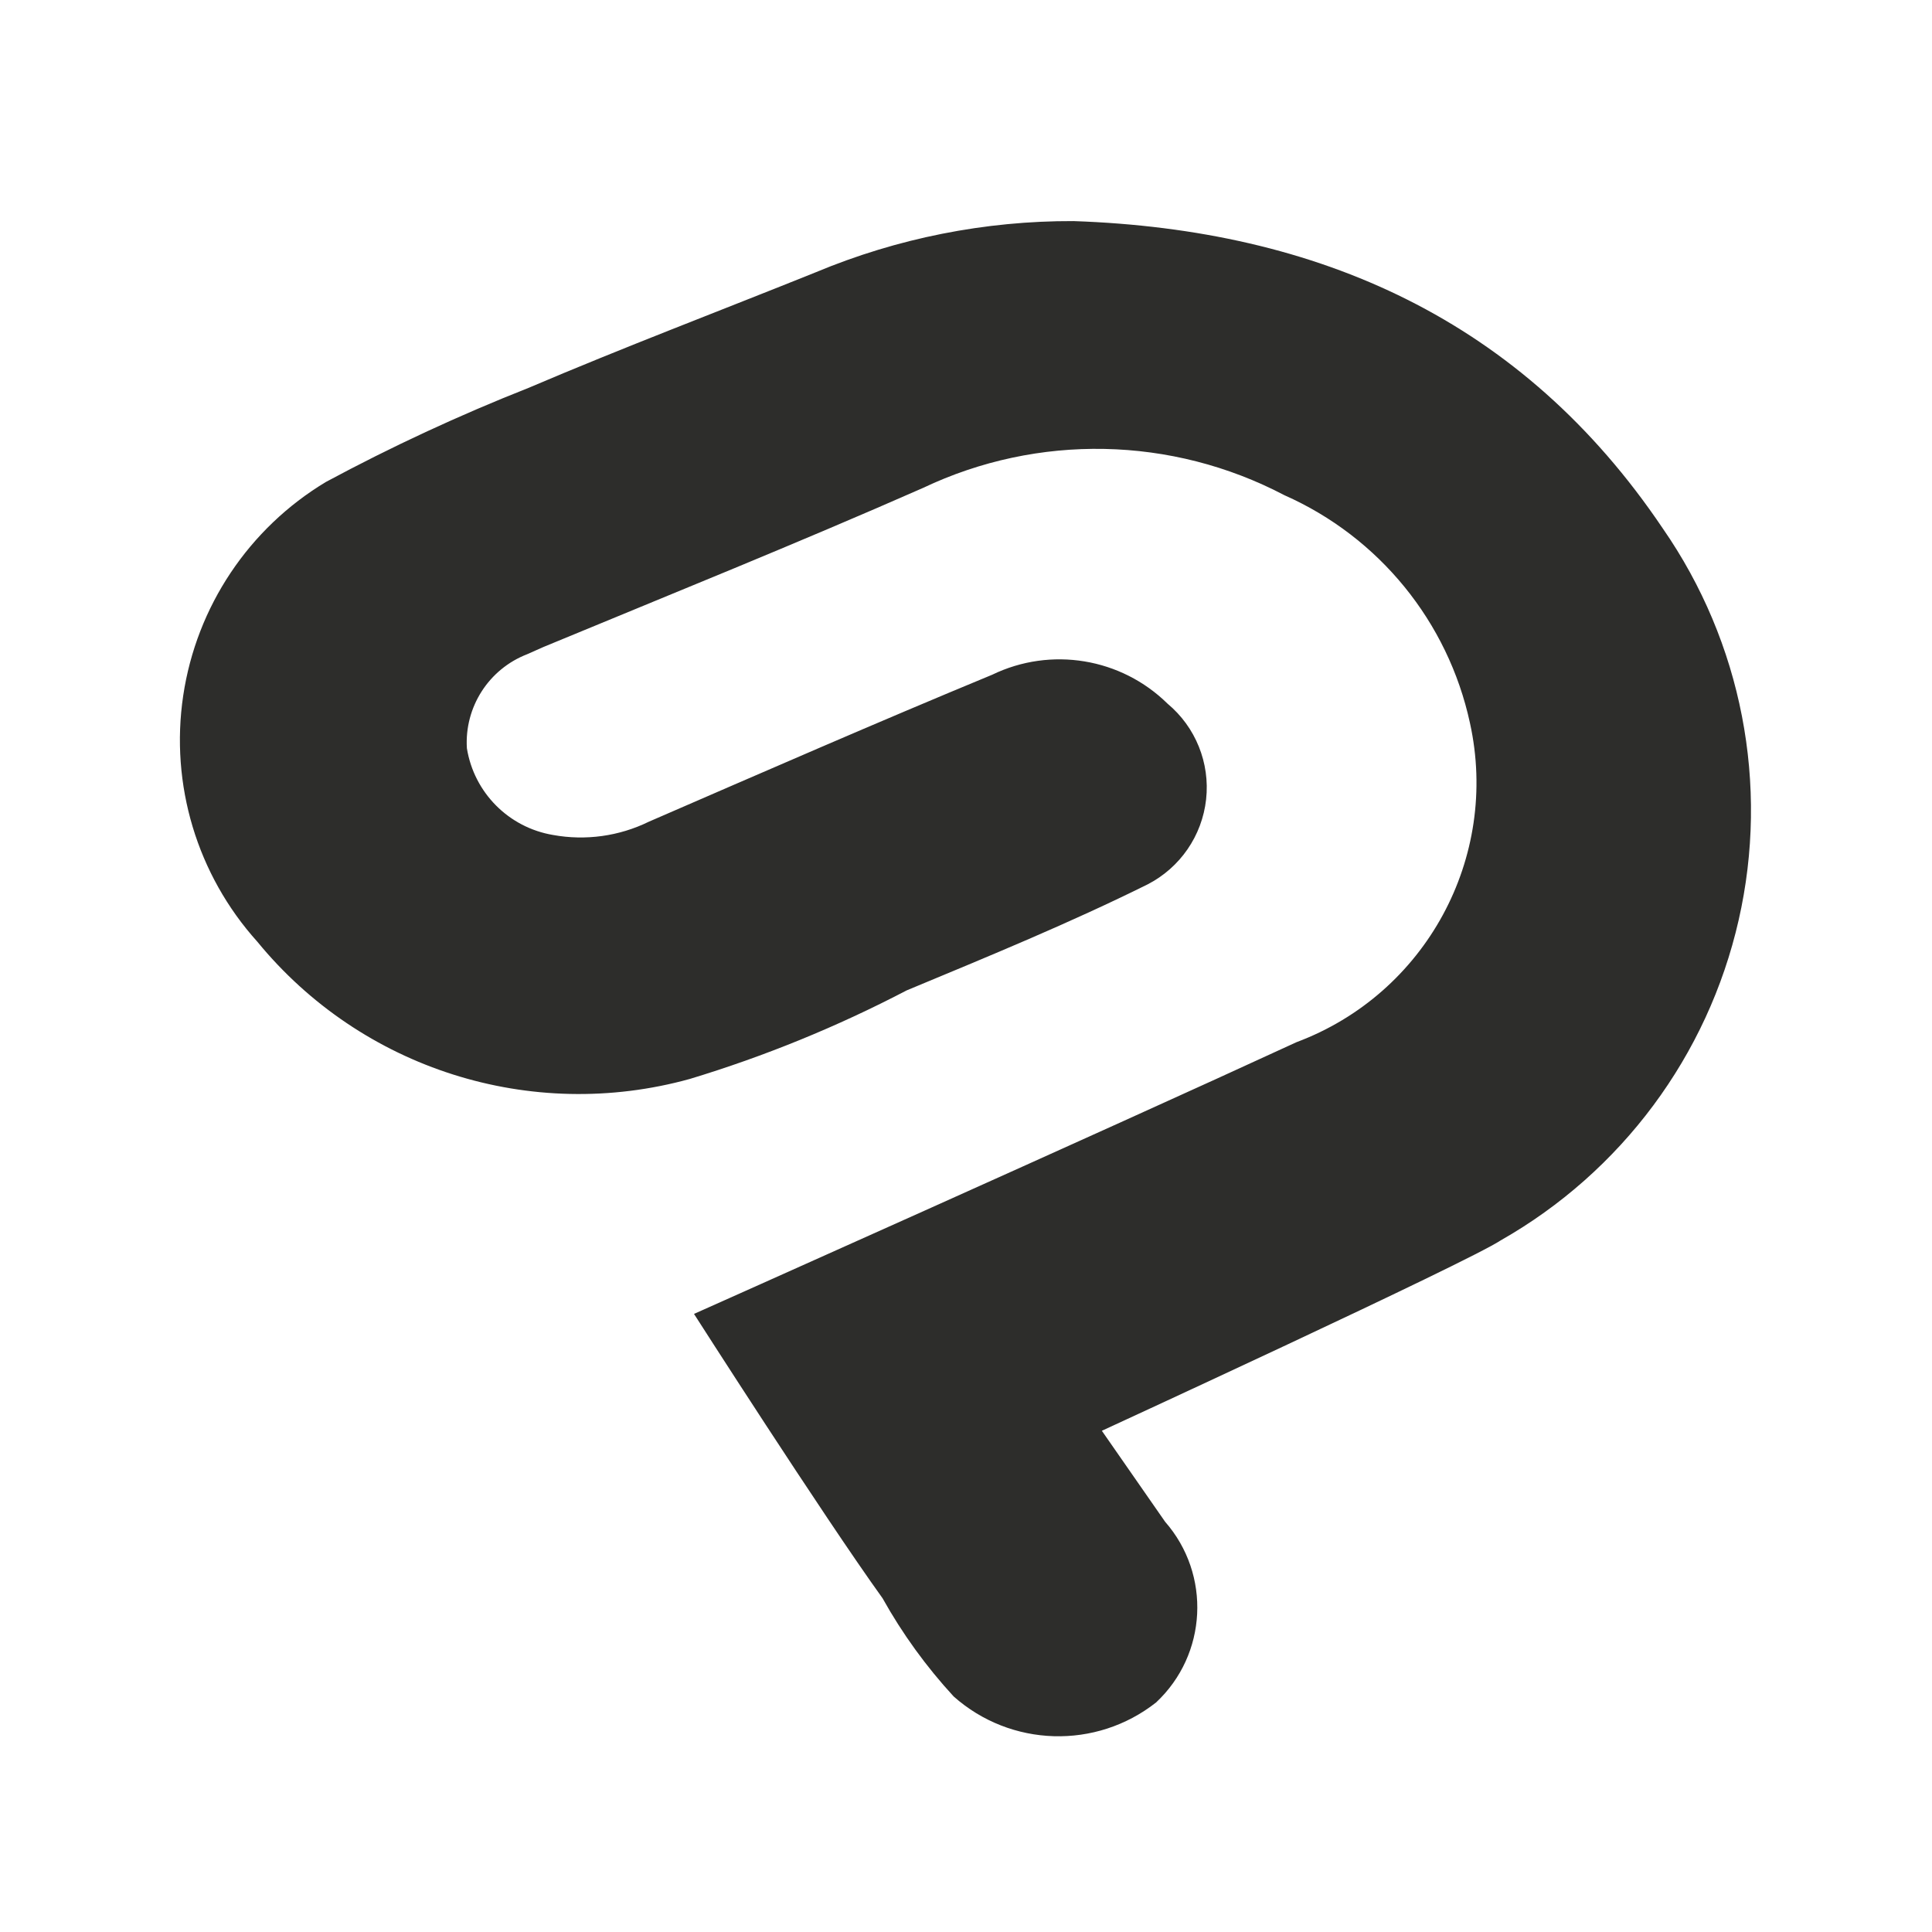
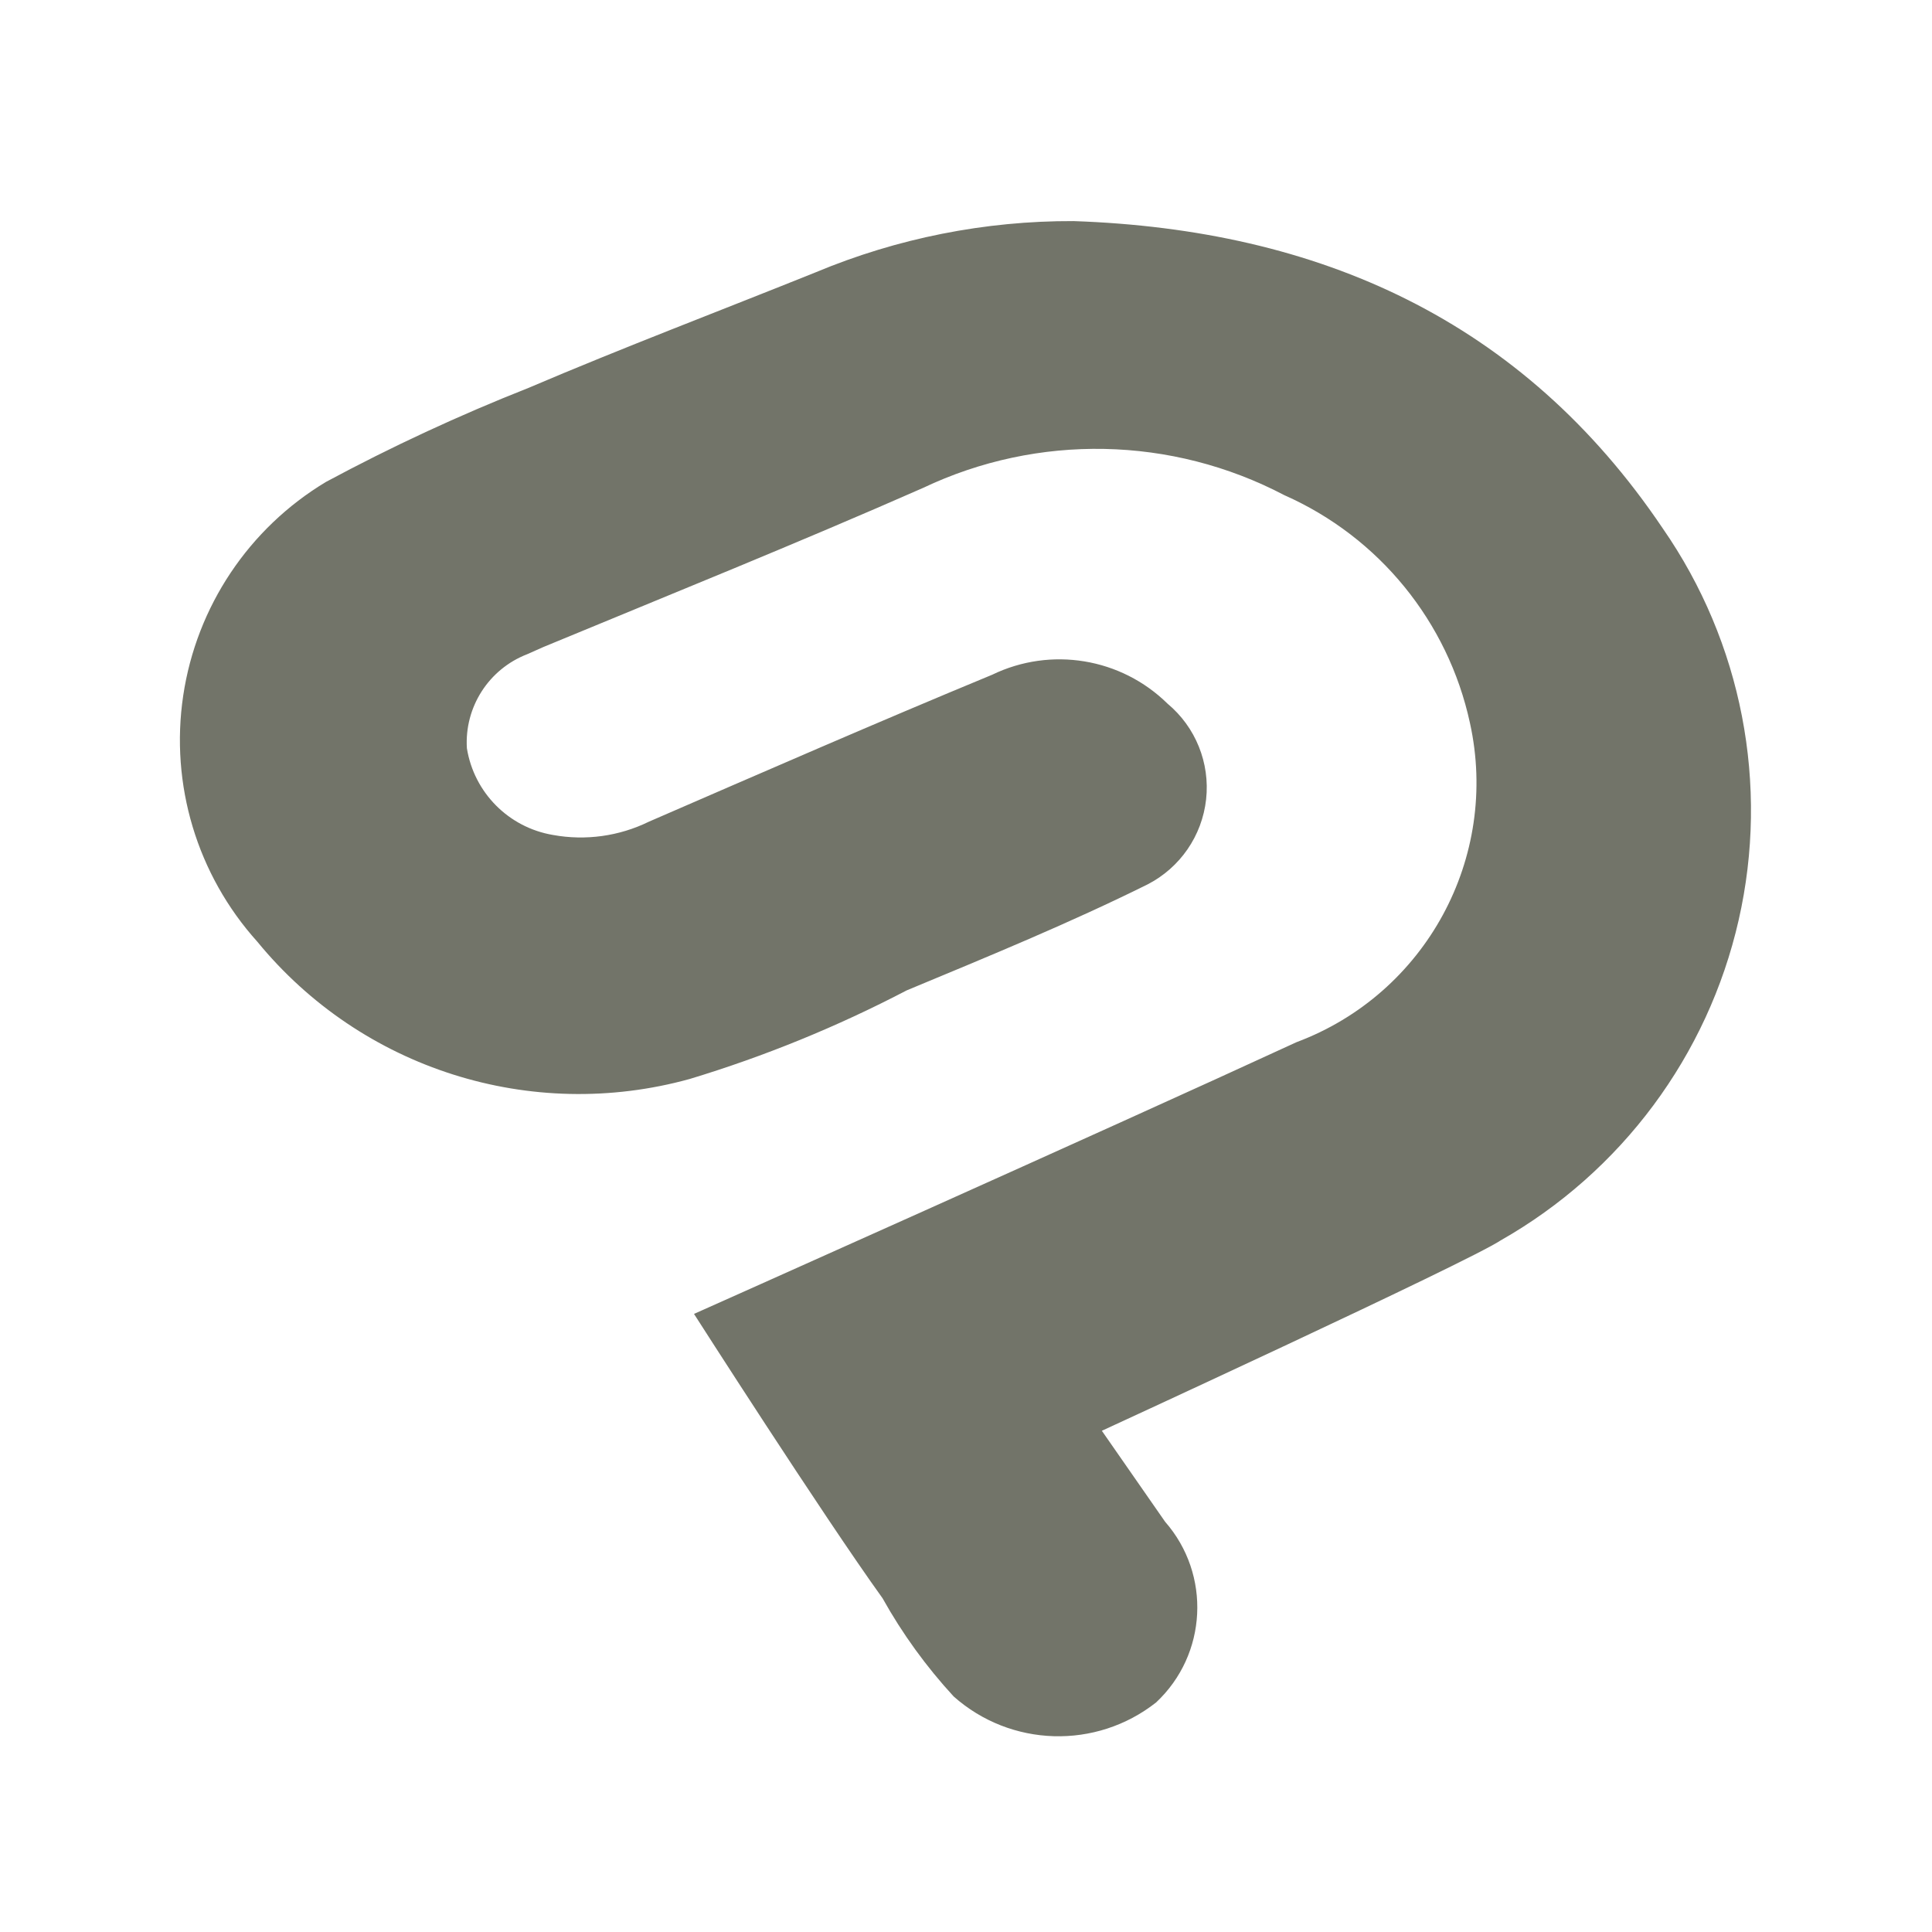
<svg xmlns="http://www.w3.org/2000/svg" viewBox="0 0 32.07 32.07">
  <defs>
-     <style>.cls-1{fill:none;}.cls-2{fill:#2d2d2b;}</style>
+     <style>.skill-svg-none{fill:none;}.skill-svg-fill{fill:#727469;}</style>
  </defs>
  <g id="レイヤー_2" data-name="レイヤー 2">
    <g id="レイヤー_1-2" data-name="レイヤー 1">
-       <rect class="cls-1" width="32.07" height="32.07" />
+       <rect class="skill-svg-none" width="32.07" height="32.07" />
      <g id="wyPg0S.tif">
-         <path class="cls-2" d="M17.82,3.67c4.07.14,7.45,1.64,9.78,5.1a8.21,8.21,0,0,1-2.69,11.82c-.56.37-6.62,3.16-6.62,3.16l1.05,1.51a2.16,2.16,0,0,1-.15,3,2.62,2.62,0,0,1-3.36-.1,8.57,8.57,0,0,1-1.18-1.63c-1-1.39-3.13-4.72-3.13-4.72s6.88-3.07,10-4.51A4.6,4.6,0,0,0,24.4,12a5.38,5.38,0,0,0-3.08-3.78,6.71,6.71,0,0,0-6-.12c-2.09.92-4.2,1.77-6.3,2.64l-.27.12a1.57,1.57,0,0,0-1,1.56,1.74,1.74,0,0,0,1.43,1.44,2.57,2.57,0,0,0,1.59-.22c1.89-.82,3.79-1.65,5.7-2.44a2.56,2.56,0,0,1,2.91.48,1.81,1.81,0,0,1-.33,3c-1.29.64-2.63,1.19-4,1.76a20.77,20.77,0,0,1-3.6,1.47,6.9,6.9,0,0,1-7.18-2.28A5,5,0,0,1,5.41,8,31.62,31.62,0,0,1,8.77,6.44c1.57-.67,3.18-1.28,4.77-1.92A11,11,0,0,1,17.82,3.67Z" />
+         <path class="skill-svg-fill" d="M17.82,3.67c4.07.14,7.45,1.64,9.78,5.1a8.21,8.21,0,0,1-2.69,11.82c-.56.37-6.62,3.16-6.62,3.16l1.05,1.51a2.16,2.16,0,0,1-.15,3,2.62,2.62,0,0,1-3.36-.1,8.57,8.57,0,0,1-1.18-1.63c-1-1.39-3.13-4.72-3.13-4.72s6.88-3.07,10-4.51A4.6,4.6,0,0,0,24.4,12a5.38,5.38,0,0,0-3.08-3.78,6.71,6.71,0,0,0-6-.12c-2.09.92-4.2,1.77-6.3,2.64l-.27.12a1.57,1.57,0,0,0-1,1.56,1.74,1.74,0,0,0,1.43,1.44,2.57,2.57,0,0,0,1.59-.22c1.89-.82,3.79-1.65,5.7-2.44a2.56,2.56,0,0,1,2.91.48,1.81,1.81,0,0,1-.33,3c-1.29.64-2.63,1.19-4,1.76a20.77,20.77,0,0,1-3.6,1.47,6.9,6.9,0,0,1-7.18-2.28A5,5,0,0,1,5.41,8,31.62,31.62,0,0,1,8.77,6.44c1.57-.67,3.18-1.28,4.77-1.92A11,11,0,0,1,17.82,3.67Z" />
      </g>
    </g>
  </g>
</svg>
